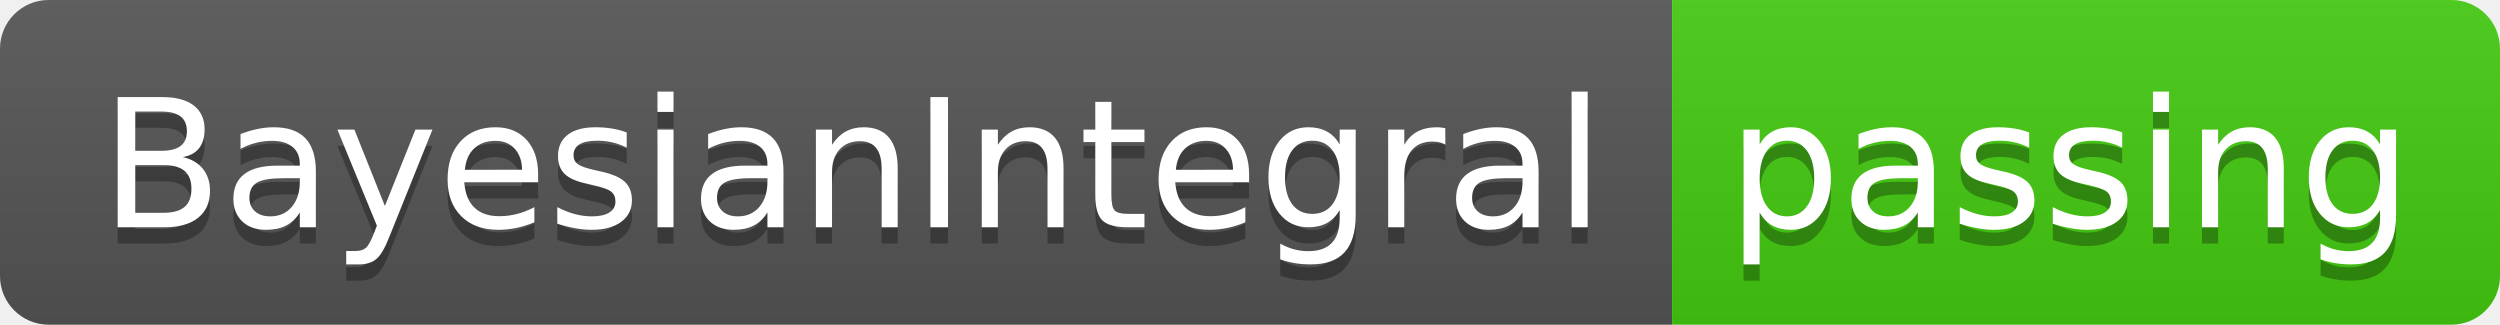
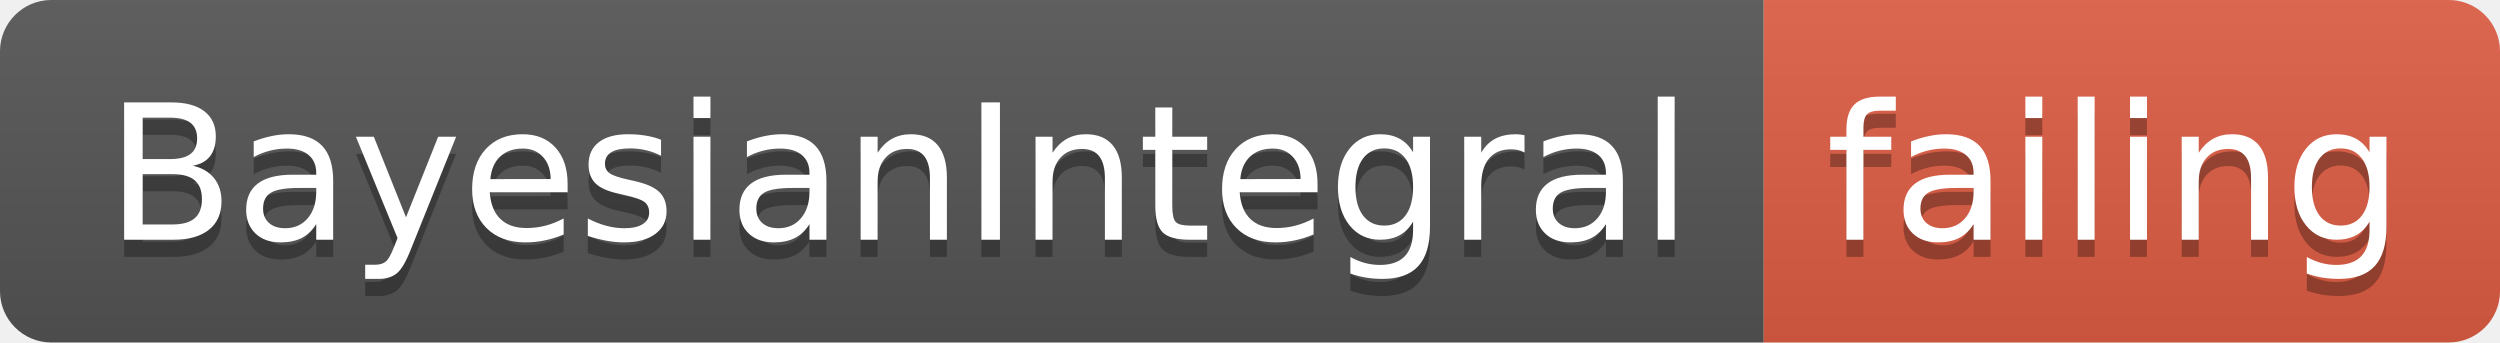
- <svg xmlns="http://www.w3.org/2000/svg" width="154" height="20">
+ <svg xmlns="http://www.w3.org/2000/svg" width="146" height="20">
  <linearGradient id="smooth" x2="0" y2="100%">
    <stop offset="0" stop-color="#bbb" stop-opacity=".1" />
    <stop offset="1" stop-opacity=".1" />
  </linearGradient>
  <clipPath id="round">
-     <rect width="154" height="20" rx="3" fill="#fff" />
+     <rect width="146" height="20" rx="3" fill="#fff" />
  </clipPath>
  <g clip-path="url(#round)">
    <rect width="103" height="20" fill="#555" />
-     <rect x="103" width="51" height="20" fill="#4c1" />
-     <rect width="154" height="20" fill="url(#smooth)" />
+     <rect x="103" width="43" height="20" fill="#e05d44" />
+     <rect width="146" height="20" fill="url(#smooth)" />
  </g>
  <g fill="#fff" text-anchor="middle" font-family="DejaVu Sans,Verdana,Geneva,sans-serif" font-size="110">
    <text x="525" y="150" fill="#010101" fill-opacity=".3" transform="scale(0.1)" textLength="930" lengthAdjust="spacing">BayesianIntegral</text>
    <text x="525" y="140" transform="scale(0.1)" textLength="930" lengthAdjust="spacing">BayesianIntegral</text>
-     <text x="1275" y="150" fill="#010101" fill-opacity=".3" transform="scale(0.1)" textLength="410" lengthAdjust="spacing">passing</text>
-     <text x="1275" y="140" transform="scale(0.1)" textLength="410" lengthAdjust="spacing">passing</text>
+     <text x="1235" y="150" fill="#010101" fill-opacity=".3" transform="scale(0.1)" textLength="330" lengthAdjust="spacing">failing</text>
+     <text x="1235" y="140" transform="scale(0.1)" textLength="330" lengthAdjust="spacing">failing</text>
  </g>
</svg>
